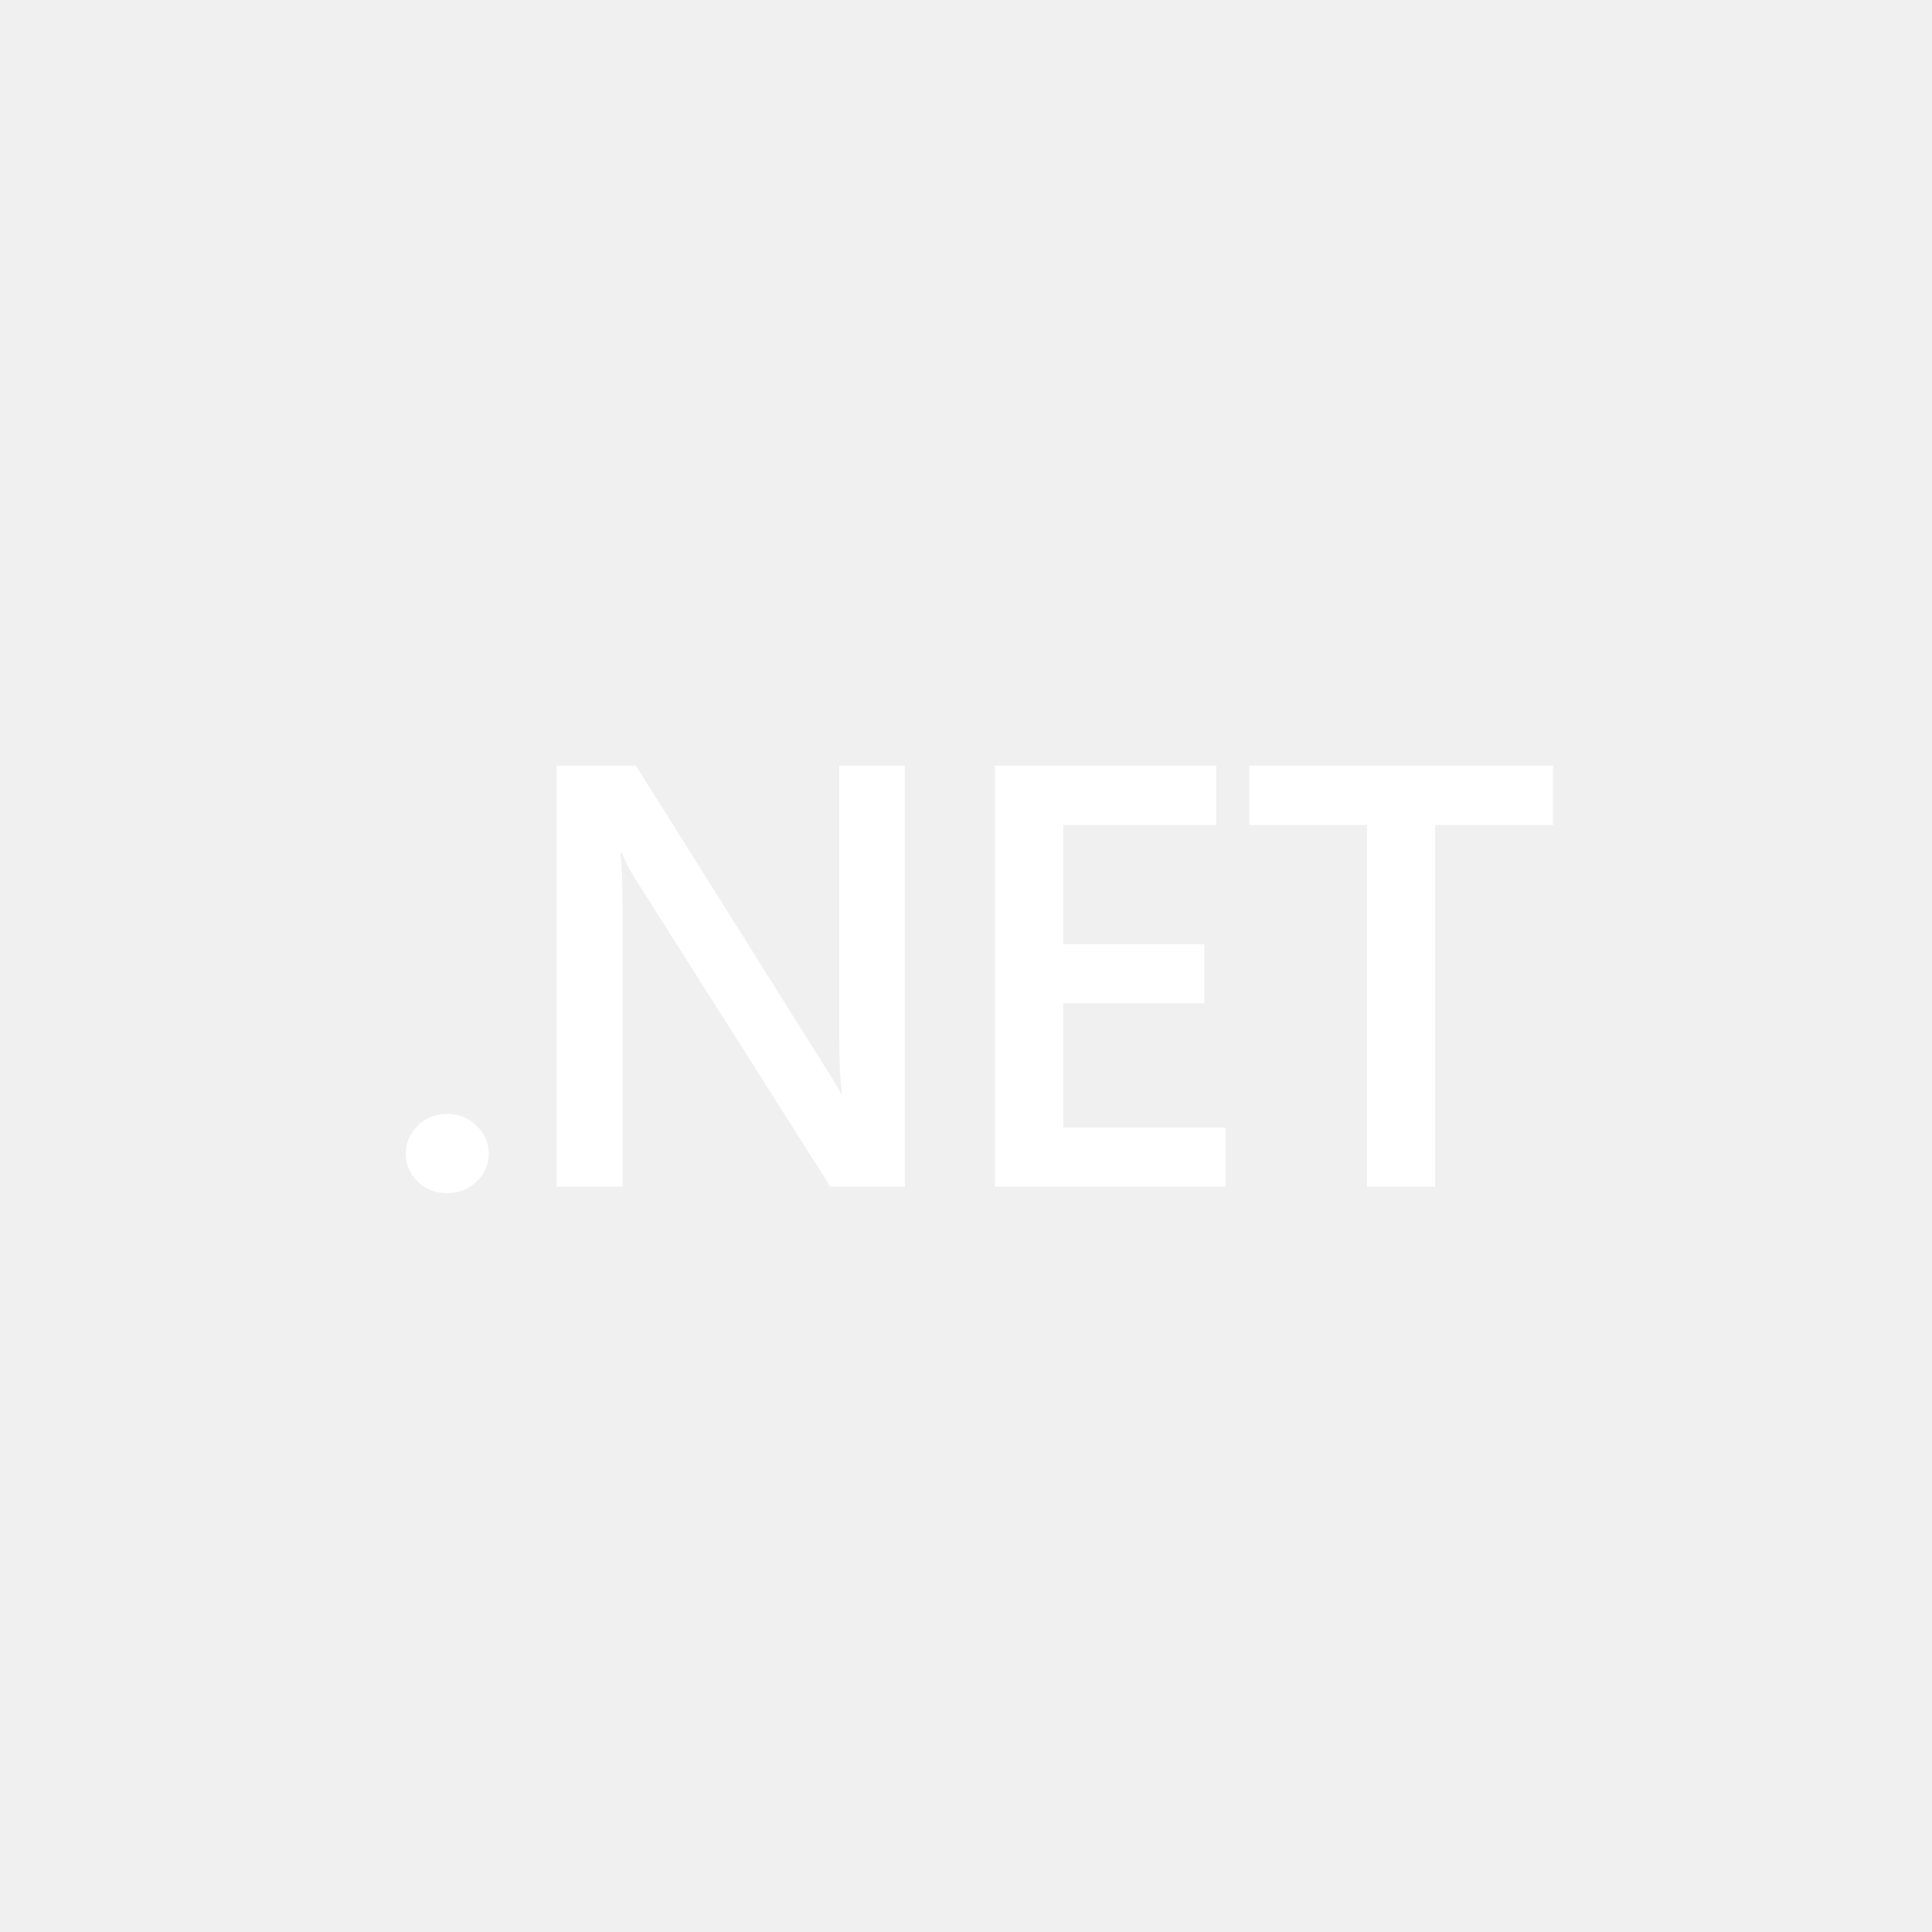
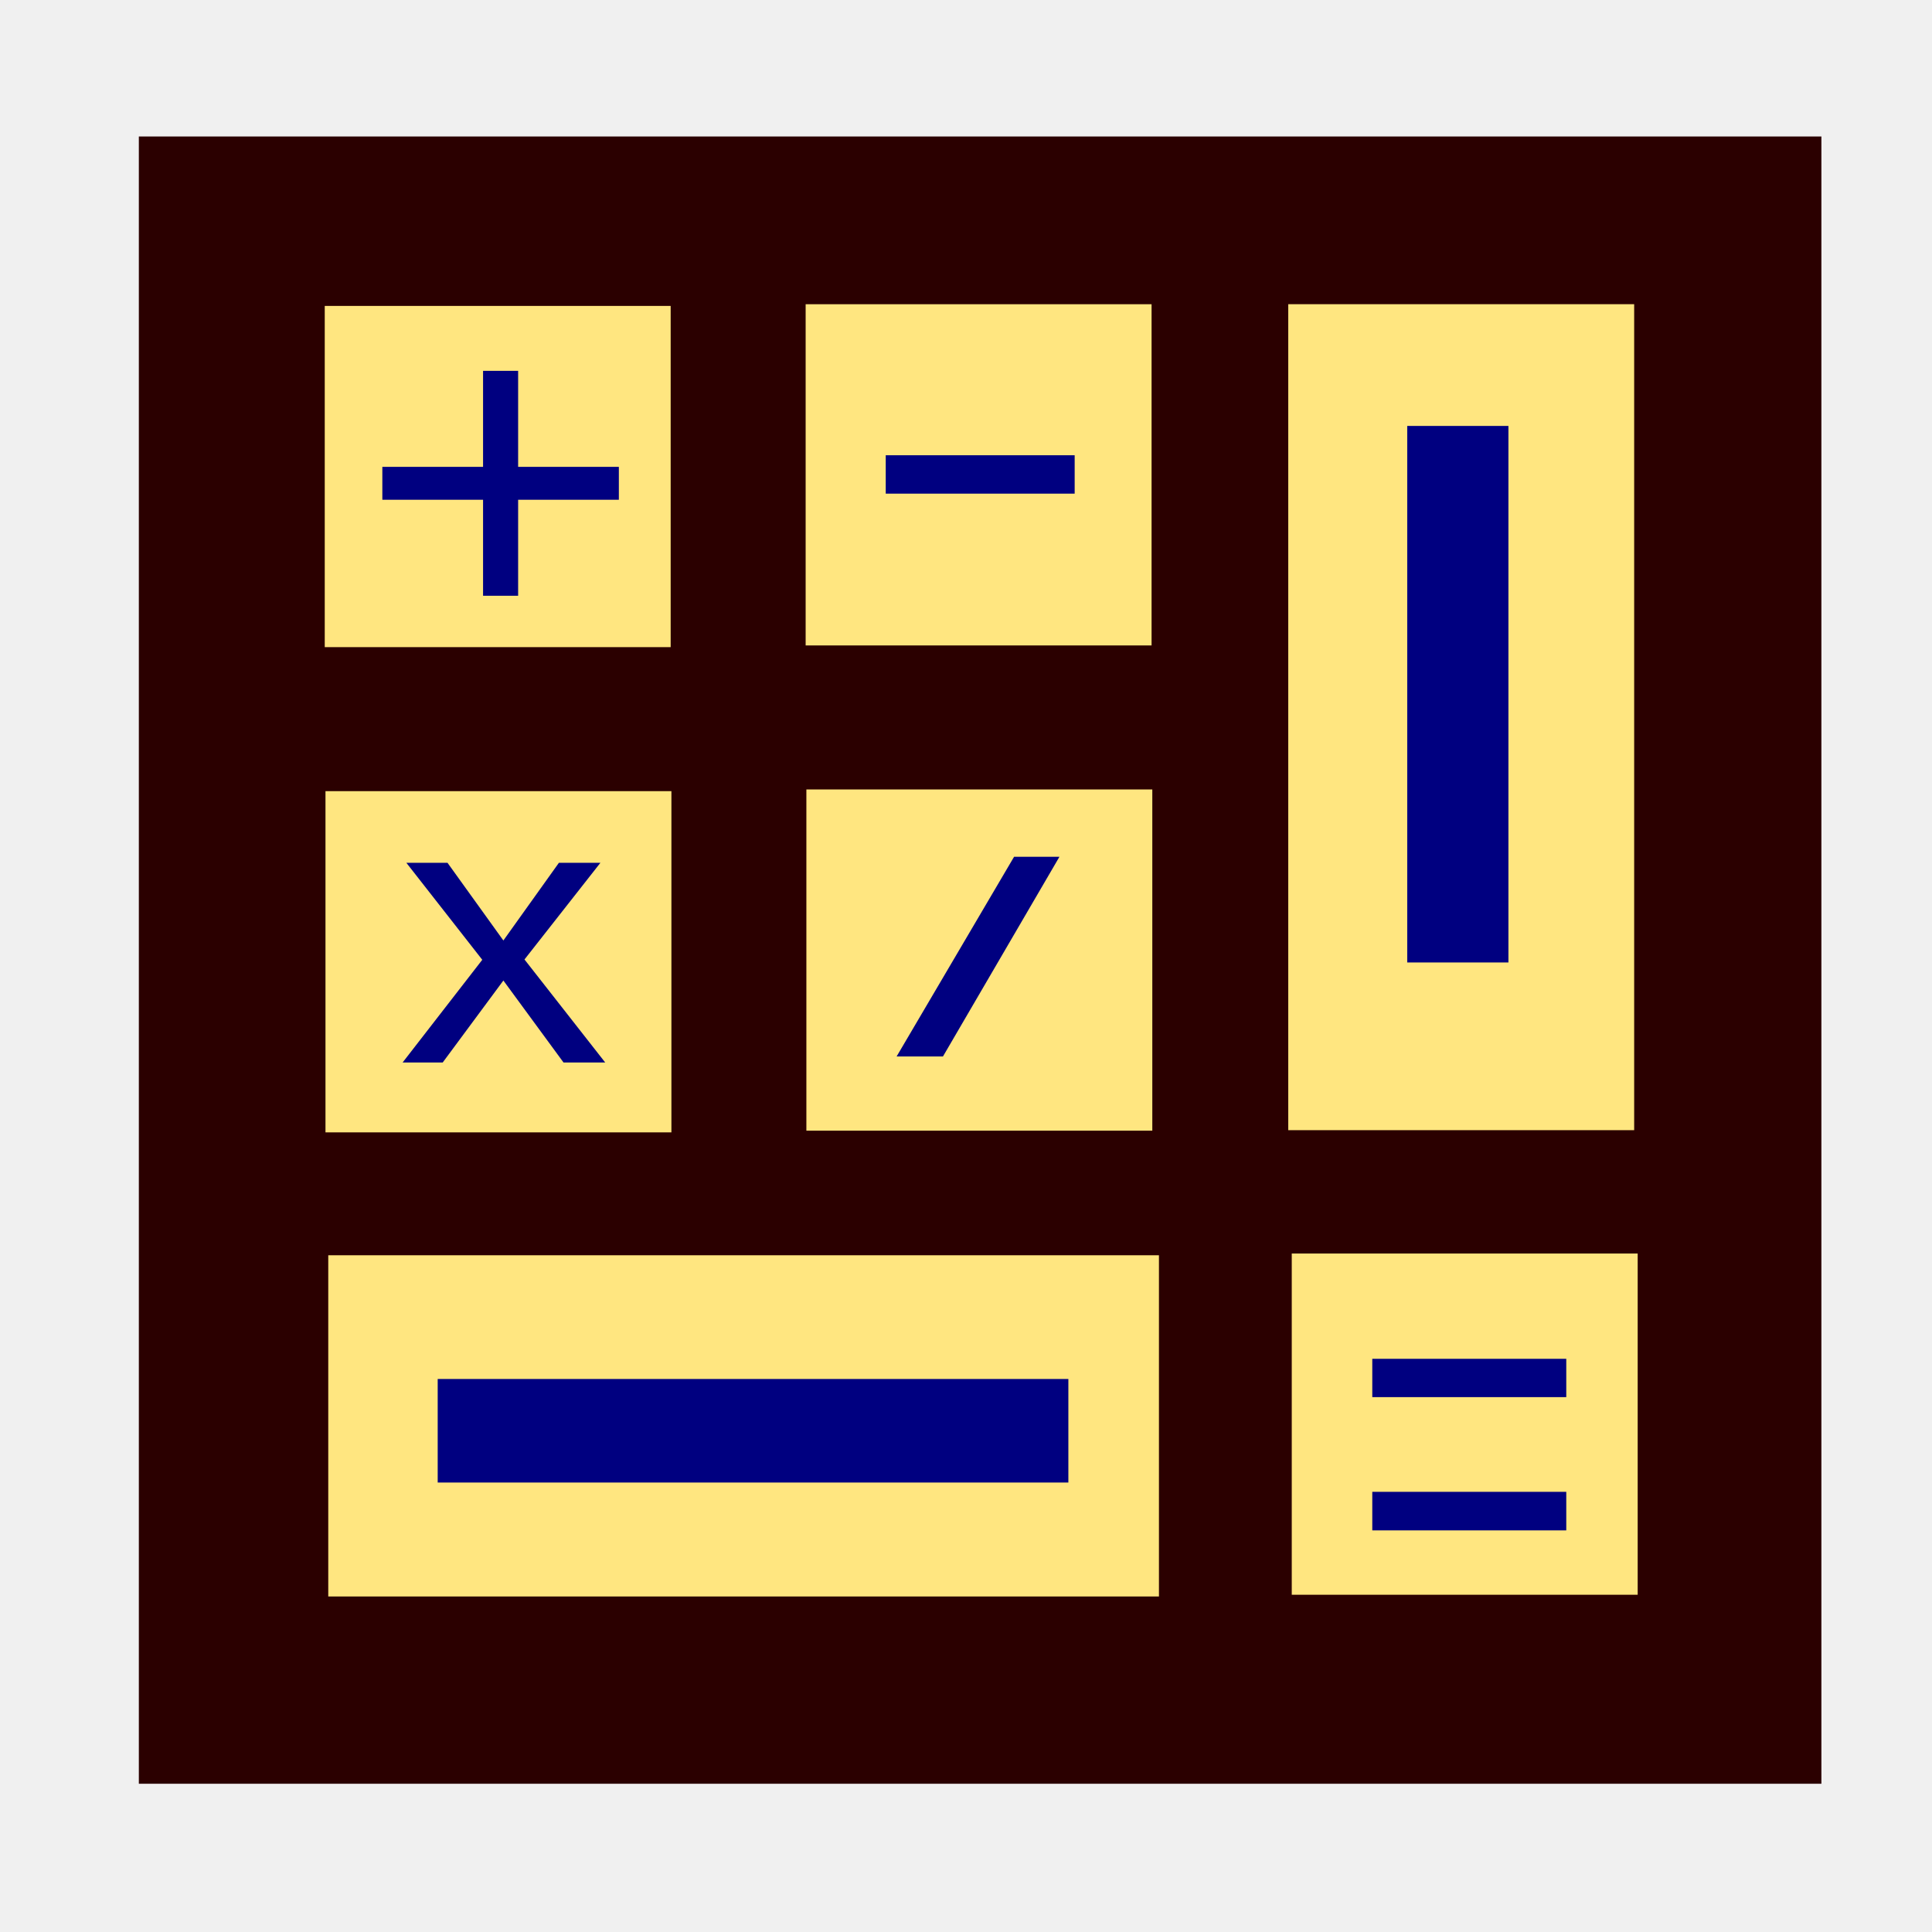
- <svg xmlns="http://www.w3.org/2000/svg" width="456" height="456" viewBox="0 0 456 456" version="1.1" xml:space="preserve" style="fill-rule:evenodd;clip-rule:evenodd;stroke-linejoin:round;stroke-miterlimit:2;">
-   <path d="m 105.5,281.609 c -2.703,0 -5.001,-0.9 -6.893,-2.702 -1.892,-1.848 -2.838,-4.042 -2.838,-6.582 0,-2.587 0.946,-4.804 2.838,-6.652 1.892,-1.848 4.19,-2.772 6.893,-2.772 2.748,0 5.068,0.924 6.96,2.772 1.937,1.848 2.906,4.064 2.906,6.652 0,2.54 -0.968,4.734 -2.906,6.582 -1.892,1.802 -4.212,2.702 -6.96,2.702 z" style="fill:#ffffff;fill-rule:nonzero;stroke-width:0.838" />
-   <path d="M 213.561,280.084 H 195.99 L 149.7,207.054 c -1.171,-1.848 -2.14,-3.765 -2.906,-5.751 h -0.406 c 0.361,2.125 0.541,6.675 0.541,13.65 v 65.132 h -15.543 v -99.36 h 18.719 l 44.737,71.298 c 1.892,2.957 3.109,4.989 3.649,6.098 h 0.27 c -0.45,-2.632 -0.676,-7.09 -0.676,-13.373 v -64.023 h 15.476 z" style="fill:#ffffff;fill-rule:nonzero;stroke-width:0.838" />
-   <path d="m 289.251,280.084 h -54.401 v -99.36 h 52.238 v 13.997 h -36.154 v 28.131 h 33.316 v 13.927 h -33.316 v 29.378 h 38.316 z" style="fill:#ffffff;fill-rule:nonzero;stroke-width:0.838" />
-   <path d="M 366.565,194.721 H 338.722 v 85.363 h -16.084 v -85.363 h -27.775 v -13.997 h 71.701 z" style="fill:#ffffff;fill-rule:nonzero;stroke-width:0.838" />
+ <svg xmlns="http://www.w3.org/2000/svg" width="456" height="456" viewBox="0 0 456 456" version="1.1" xml:space="preserve" style="fill-rule:evenodd;clip-rule:evenodd;stroke-linejoin:round;stroke-miterlimit:2;" id="svg4">
+   <defs id="defs4">
+     <rect x="94.977" y="91.089" width="47.766" height="43.878" id="rect6" />
+     <rect x="94.977" y="91.089" width="47.766" height="43.878" id="rect6-4" />
+     <rect x="94.977" y="91.089" width="47.766" height="43.878" id="rect6-4-8" />
+     <rect x="94.977" y="91.089" width="47.766" height="43.878" id="rect6-4-4" />
+     <rect x="94.977" y="91.089" width="47.766" height="43.878" id="rect6-4-3" />
+     <rect x="94.977" y="91.089" width="47.766" height="43.878" id="rect6-4-6" />
+     <rect x="94.977" y="91.089" width="47.766" height="43.878" id="rect6-4-9" />
+     <rect x="94.977" y="91.089" width="47.766" height="43.878" id="rect6-4-2" />
+     <rect x="94.977" y="91.089" width="47.766" height="43.878" id="rect6-4-82" />
+     <rect x="94.977" y="91.089" width="47.766" height="43.878" id="rect6-4-4-3" />
+     <rect x="94.977" y="91.089" width="47.766" height="43.878" id="rect6-4-9-4" />
+     <rect x="94.977" y="91.089" width="47.766" height="43.878" id="rect6-4-6-9" />
+   </defs>
+   <rect style="fill:#2b0000" id="rect4" width="397.125" height="388.794" x="32.77" y="32.214" ry="0" />
+   <rect style="fill:#ffe680" id="rect5" width="81.647" height="80.536" x="76.648" y="72.205" />
+   <rect style="clip-rule:evenodd;fill:#ffe680;fill-rule:evenodd;stroke-width:1.556;stroke-linejoin:round;stroke-miterlimit:2" id="rect5-7" width="81.647" height="194.952" x="304.057" y="71.797" />
+   <rect style="clip-rule:evenodd;fill:#ffe680;fill-rule:evenodd;stroke-linejoin:round;stroke-miterlimit:2" id="rect5-2" width="81.647" height="80.536" x="190.152" y="71.804" />
+   <rect style="clip-rule:evenodd;fill:#ffe680;fill-rule:evenodd;stroke-linejoin:round;stroke-miterlimit:2" id="rect5-27" width="81.647" height="80.536" x="76.822" y="186.732" />
+   <rect style="clip-rule:evenodd;fill:#ffe680;fill-rule:evenodd;stroke-linejoin:round;stroke-miterlimit:2" id="rect5-2-7" width="81.647" height="80.536" x="190.326" y="186.331" />
+   <rect style="clip-rule:evenodd;fill:#ffe680;fill-rule:evenodd;stroke-width:1.55;stroke-linejoin:round;stroke-miterlimit:2" id="rect5-71" width="196.063" height="80.536" x="77.477" y="296.273" />
+   <rect style="clip-rule:evenodd;fill:#ffe680;fill-rule:evenodd;stroke-linejoin:round;stroke-miterlimit:2" id="rect5-7-0" width="81.647" height="80.536" x="304.887" y="295.865" />
+   <text xml:space="preserve" id="text5" style="font-style:normal;font-variant:normal;font-weight:normal;font-stretch:normal;font-size:37.333px;font-family:Arial;-inkscape-font-specification:Arial;text-align:center;white-space:pre;shape-inside:url(#rect6);display:inline;fill:#000080" transform="matrix(3.07984,0,0,2.906265,-247.8781,-212.3153)">
+     <tspan x="107.958" y="124.718" id="tspan2">+</tspan>
+   </text>
+   <text xml:space="preserve" id="text5-4" style="font-style:normal;font-variant:normal;font-weight:normal;font-stretch:normal;font-size:37.333px;font-family:Arial;-inkscape-font-specification:Arial;text-align:center;white-space:pre;shape-inside:url(#rect6-4);clip-rule:evenodd;display:inline;fill:#000080;fill-rule:evenodd;stroke-linejoin:round;stroke-miterlimit:2" transform="matrix(4.895277,0,0,3.101382,-350.4783,-244.0724)">
+     <tspan x="112.643" y="124.718" id="tspan3">-</tspan>
+   </text>
+   <text xml:space="preserve" id="text5-4-8" style="font-style:normal;font-variant:normal;font-weight:normal;font-stretch:normal;font-size:37.333px;font-family:Arial;-inkscape-font-specification:Arial;text-align:center;white-space:pre;shape-inside:url(#rect6-4-4);clip-rule:evenodd;display:inline;fill:#000080;fill-rule:evenodd;stroke-linejoin:round;stroke-miterlimit:2" transform="matrix(3.70415,0,0,1.719717,-209.4336,34.25135)">
+     <tspan x="113.673" y="124.718" id="tspan4">/</tspan>
+   </text>
+   <text xml:space="preserve" id="text5-4-8-3" style="font-style:normal;font-variant:normal;font-weight:normal;font-stretch:normal;font-size:37.333px;font-family:Arial;-inkscape-font-specification:Arial;text-align:center;white-space:pre;shape-inside:url(#rect6-4-4-3);clip-rule:evenodd;display:inline;fill:#000080;fill-rule:evenodd;stroke-linejoin:round;stroke-miterlimit:2" transform="matrix(2.679358,0,0,2.389996,-199.5625,-47.3067)">
+     <tspan x="109.526" y="124.718" id="tspan5">x</tspan>
+   </text>
+   <text xml:space="preserve" id="text5-4-34" style="font-style:normal;font-variant:normal;font-weight:normal;font-stretch:normal;font-size:37.333px;font-family:Arial;-inkscape-font-specification:Arial;text-align:center;white-space:pre;shape-inside:url(#rect6-4-82);clip-rule:evenodd;display:inline;fill:#000080;fill-rule:evenodd;stroke-linejoin:round;stroke-miterlimit:2" transform="matrix(2.526095,0,0,3.365831,46.56494,-37.48571)">
+     <tspan x="107.958" y="124.718" id="tspan6">=</tspan>
+   </text>
+   <rect style="fill:#000080" id="rect7" width="23.883" height="126.636" x="332.141" y="100.531" />
+   <rect style="fill:#000080" id="rect8" width="148.853" height="24.438" x="103.308" y="325.476" />
</svg>
